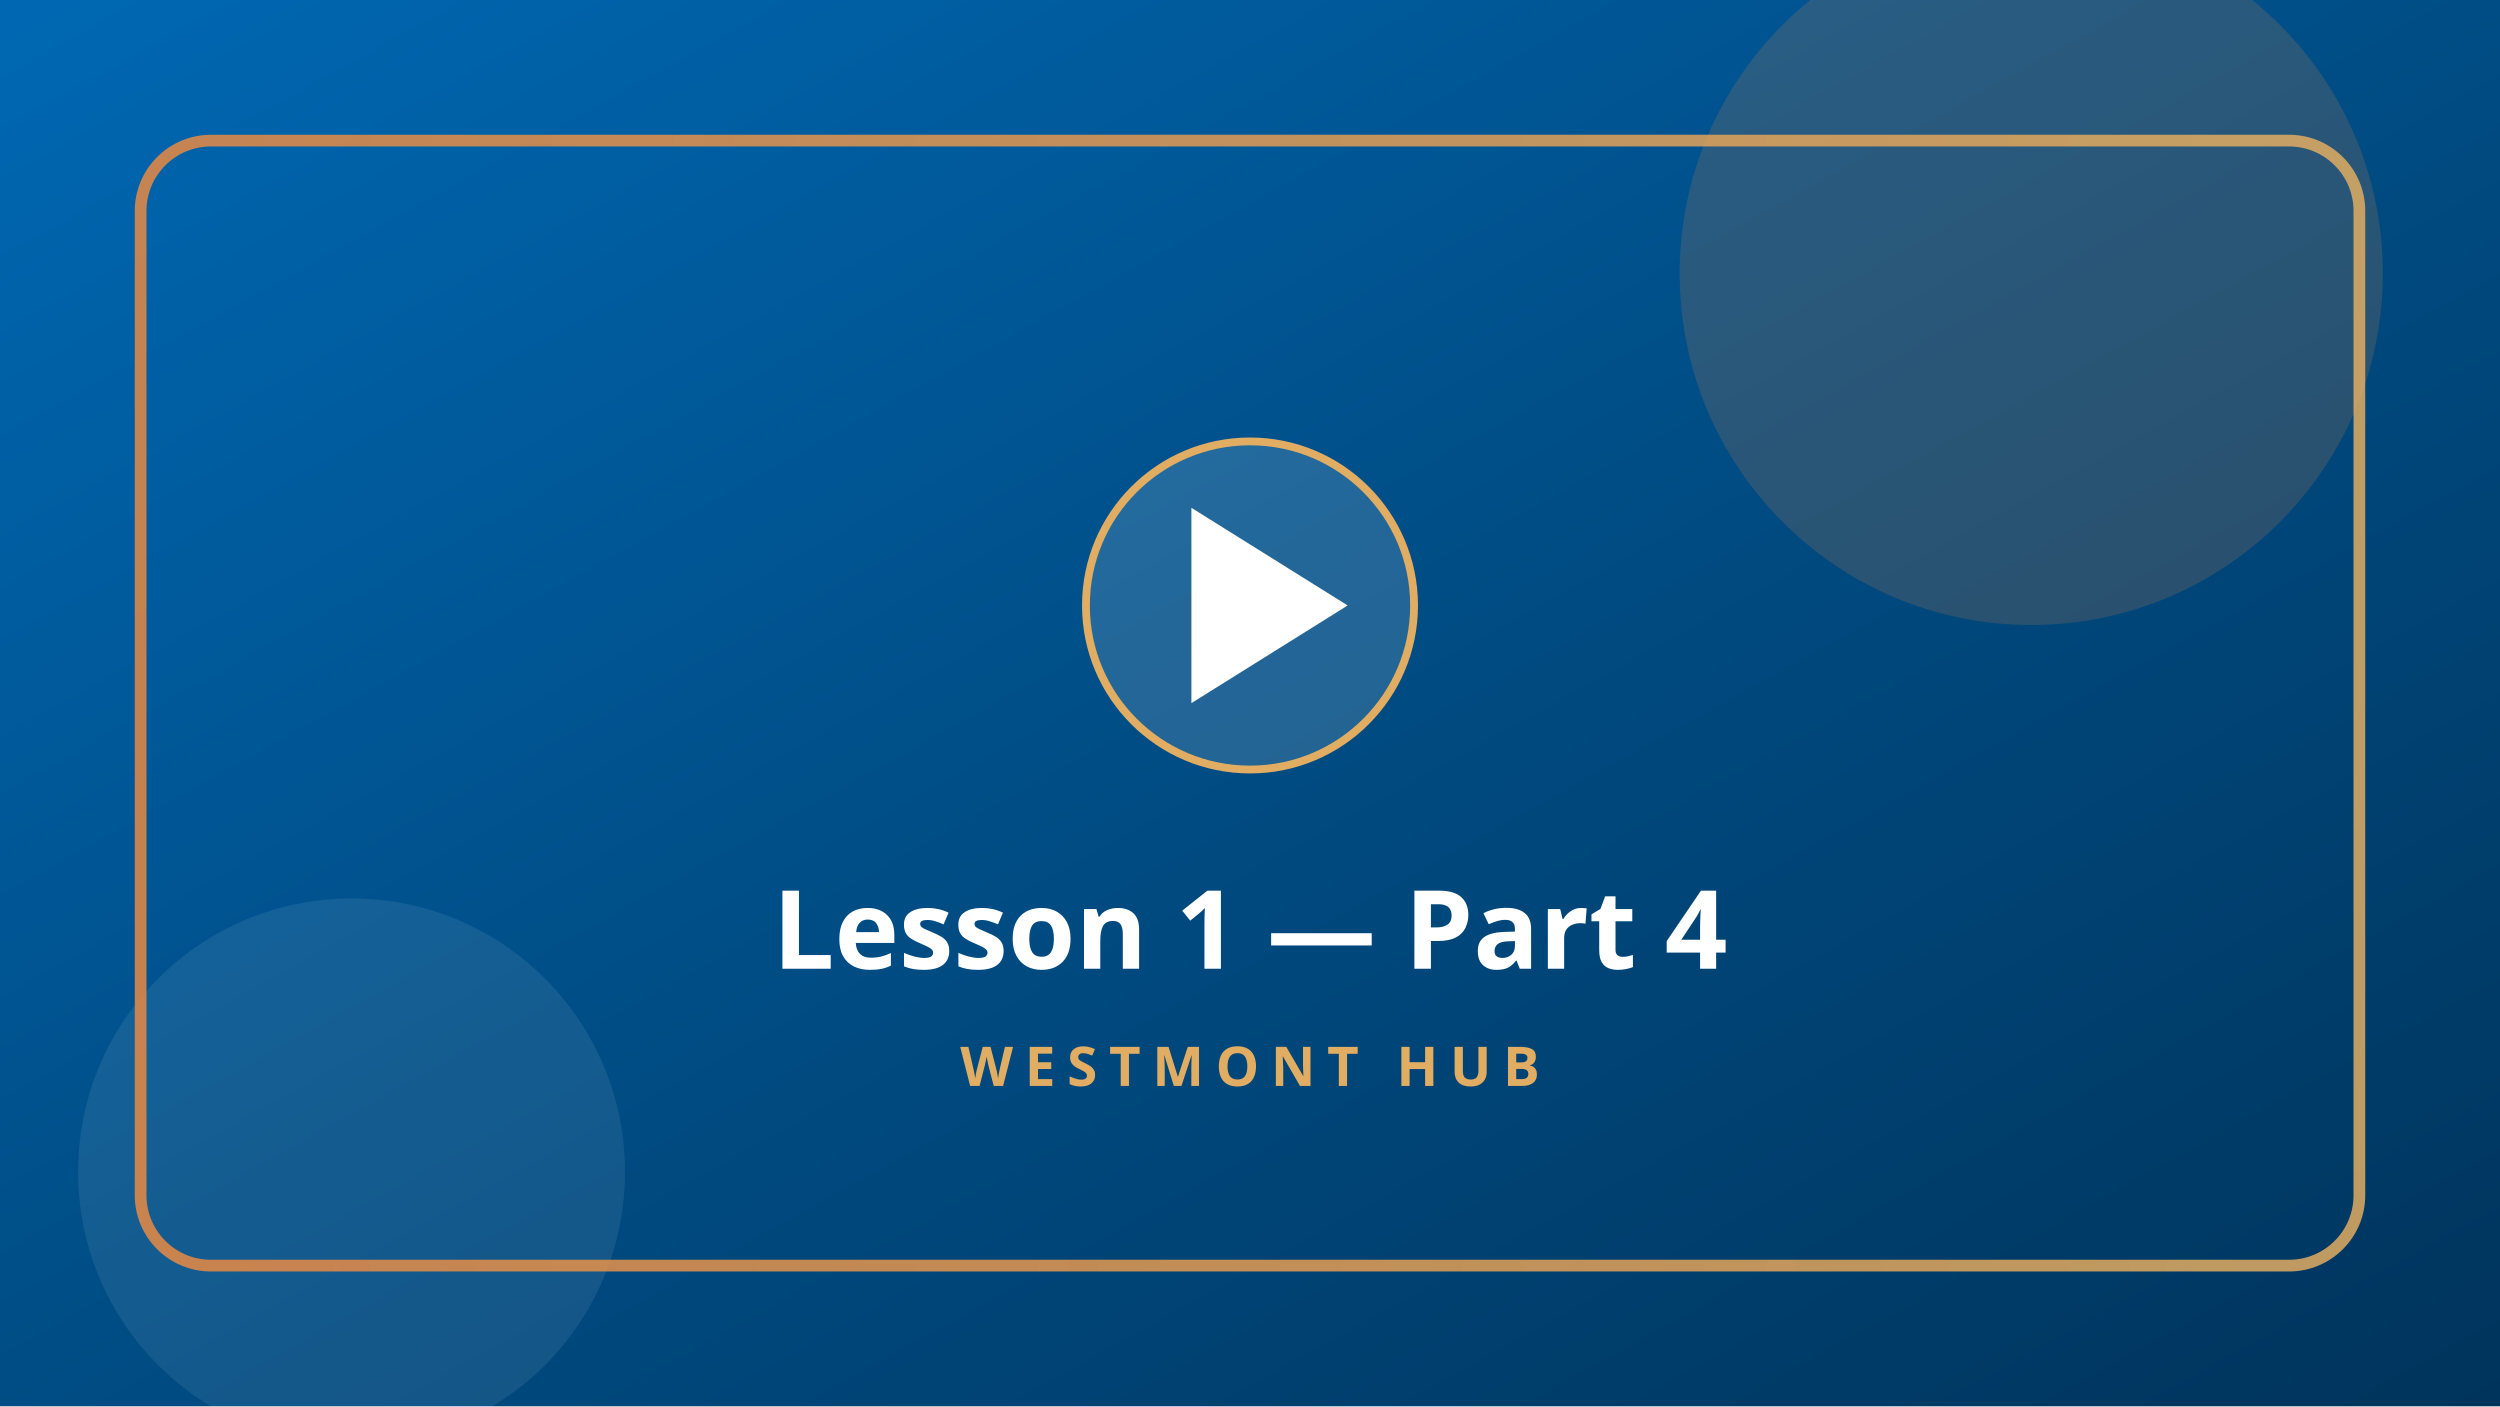
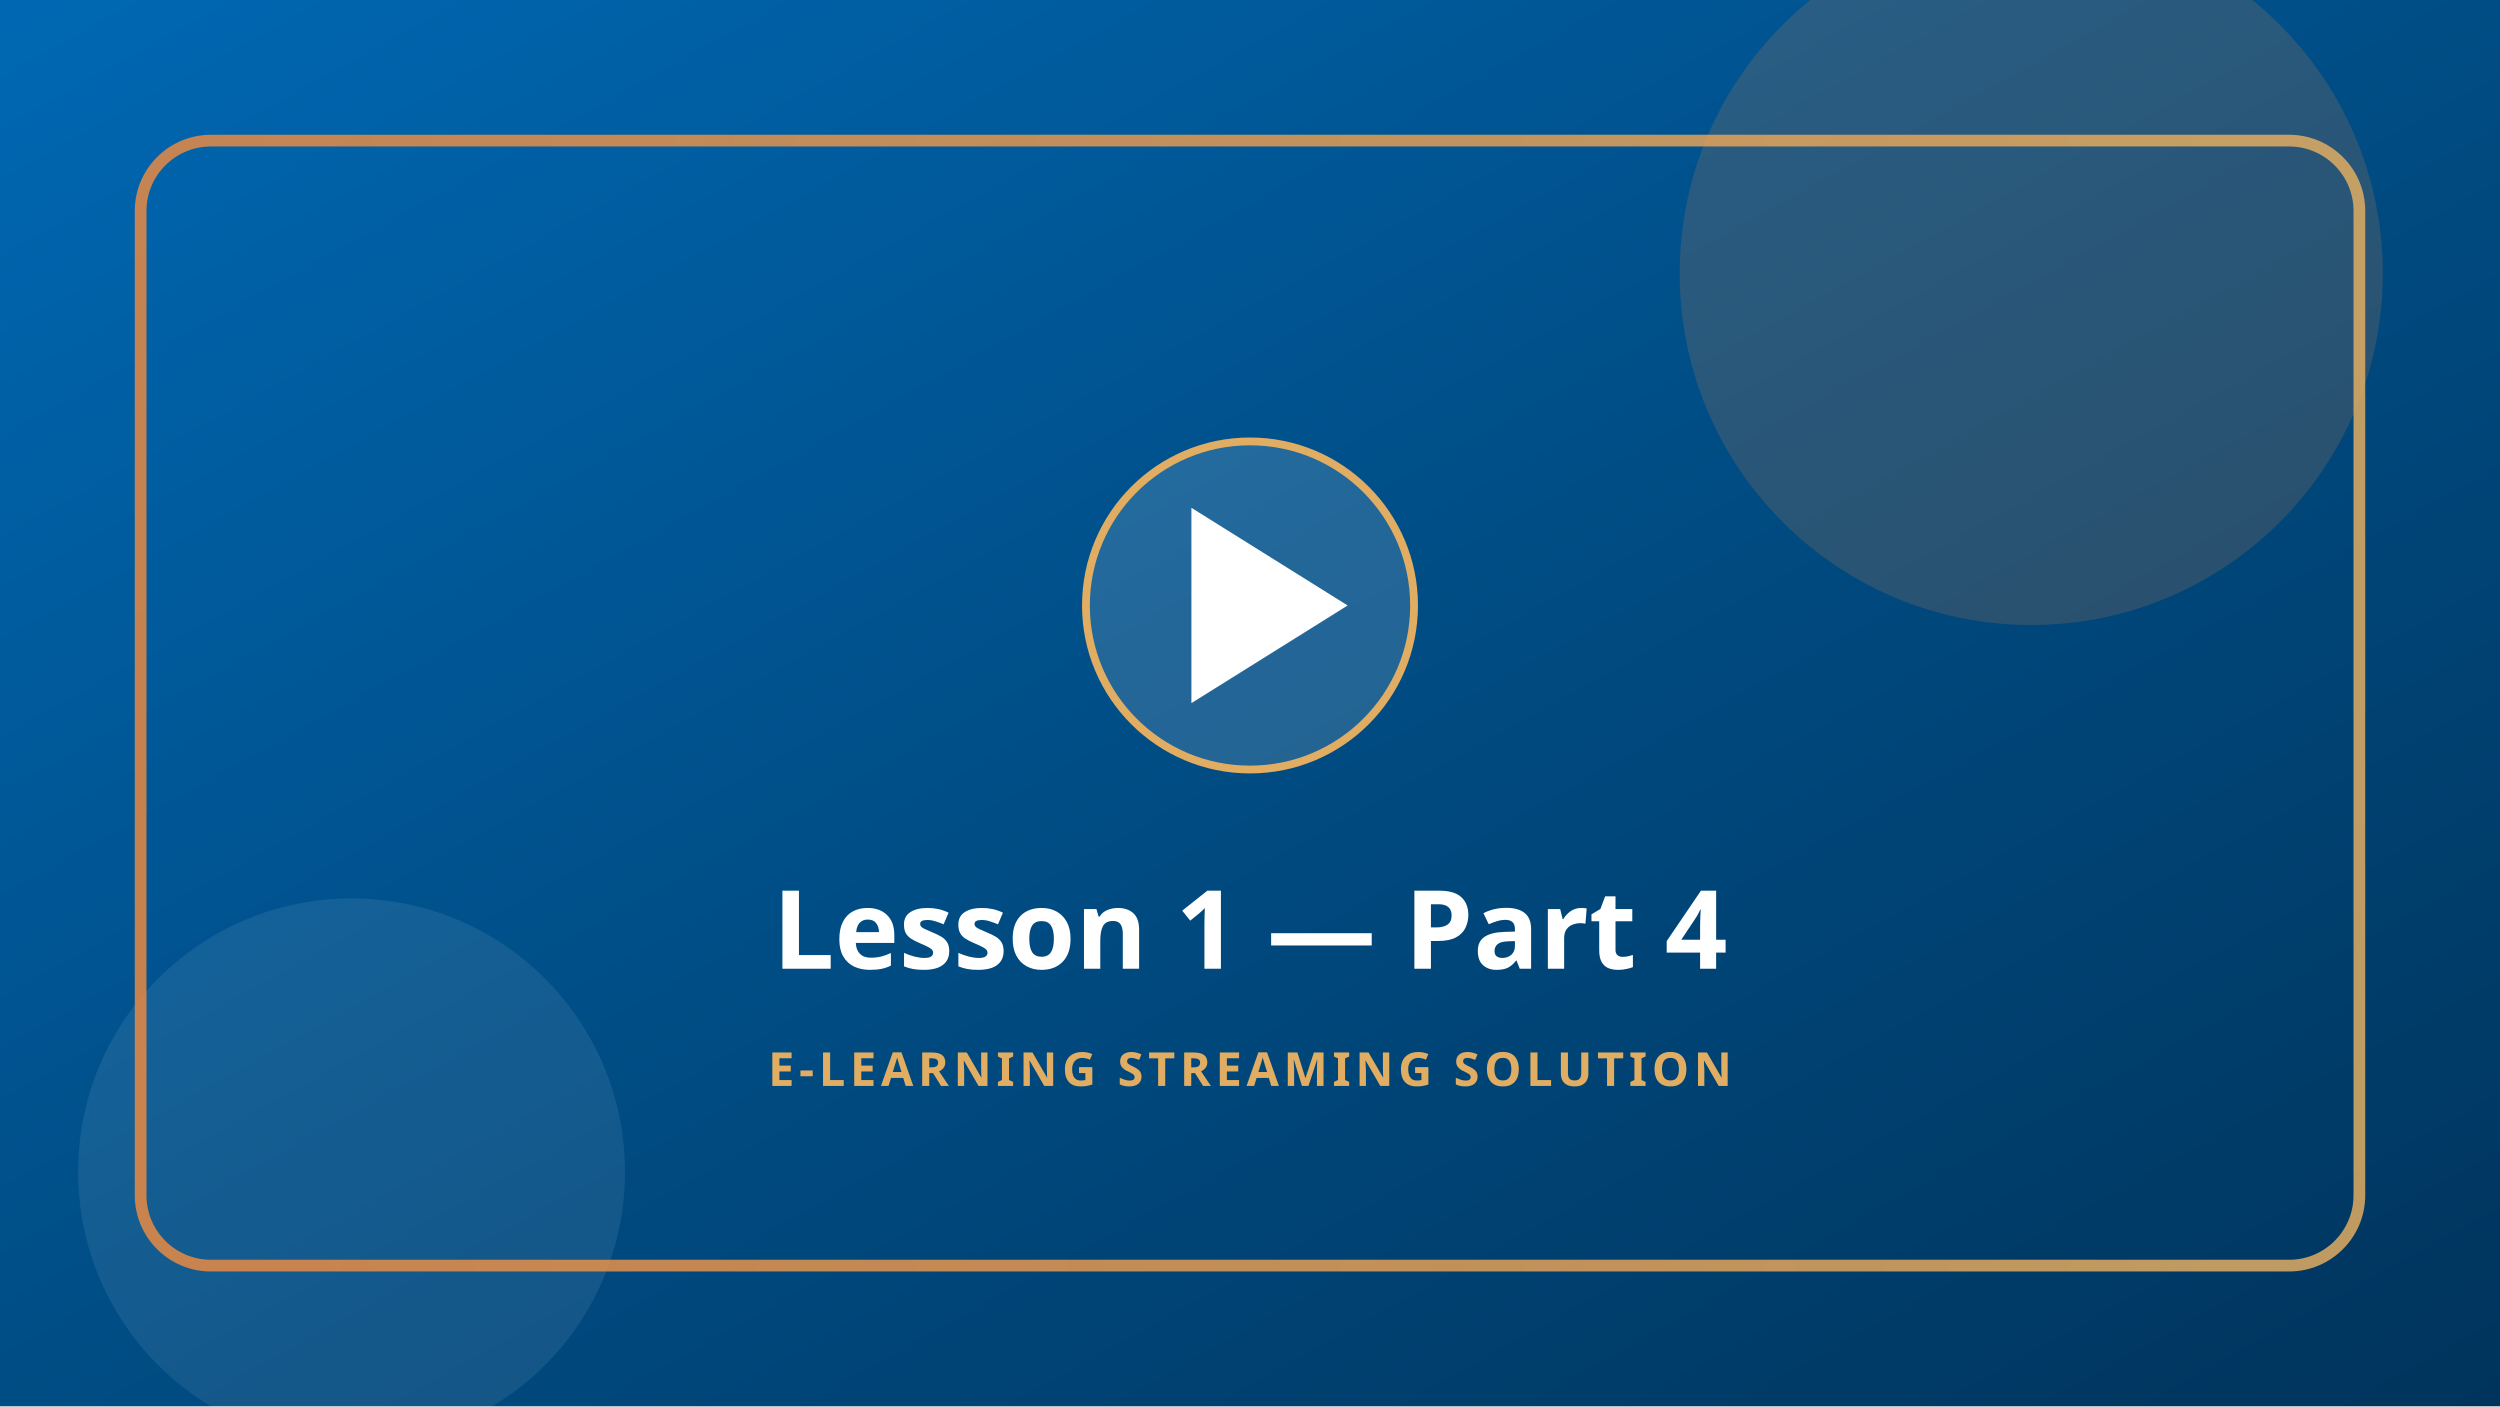
<svg xmlns="http://www.w3.org/2000/svg" viewBox="0 0 640 360" role="img">
  <defs>
    <linearGradient id="bg" x1="0%" y1="0%" x2="100%" y2="100%">
      <stop offset="0%" stop-color="#0068b3" />
      <stop offset="55%" stop-color="#004a80" />
      <stop offset="100%" stop-color="#00345c" />
    </linearGradient>
    <linearGradient id="gold" x1="0%" y1="0%" x2="100%" y2="0%">
      <stop offset="0%" stop-color="#e78943" />
      <stop offset="100%" stop-color="#e1ad62" />
    </linearGradient>
  </defs>
  <rect width="640" height="360" fill="url(#bg)" />
  <circle cx="520" cy="70" r="90" fill="rgba(231,137,67,0.18)" />
  <circle cx="90" cy="300" r="70" fill="rgba(255,255,255,0.08)" />
  <rect x="36" y="36" width="568" height="288" rx="18" fill="none" stroke="url(#gold)" stroke-width="3" opacity="0.85" />
  <circle cx="320" cy="155" r="42" fill="rgba(255,255,255,0.14)" stroke="#e1ad62" stroke-width="2" />
  <polygon points="305,130 305,180 345,155" fill="#ffffff" />
  <text x="320" y="248" text-anchor="middle" fill="#ffffff" font-family="system-ui,sans-serif" font-size="28" font-weight="800">Lesson 1 — Part 4</text>
-   <text x="320" y="278" text-anchor="middle" fill="#e1ad62" font-family="system-ui,sans-serif" font-size="14" font-weight="700" letter-spacing="3">WESTMONT HUB</text>
+   <text x="320" y="278" text-anchor="middle" fill="#e1ad62" font-family="system-ui,sans-serif" font-size="12" font-weight="700" letter-spacing="1.2">E-LEARNING STREAMING SOLUTION</text>
</svg>
